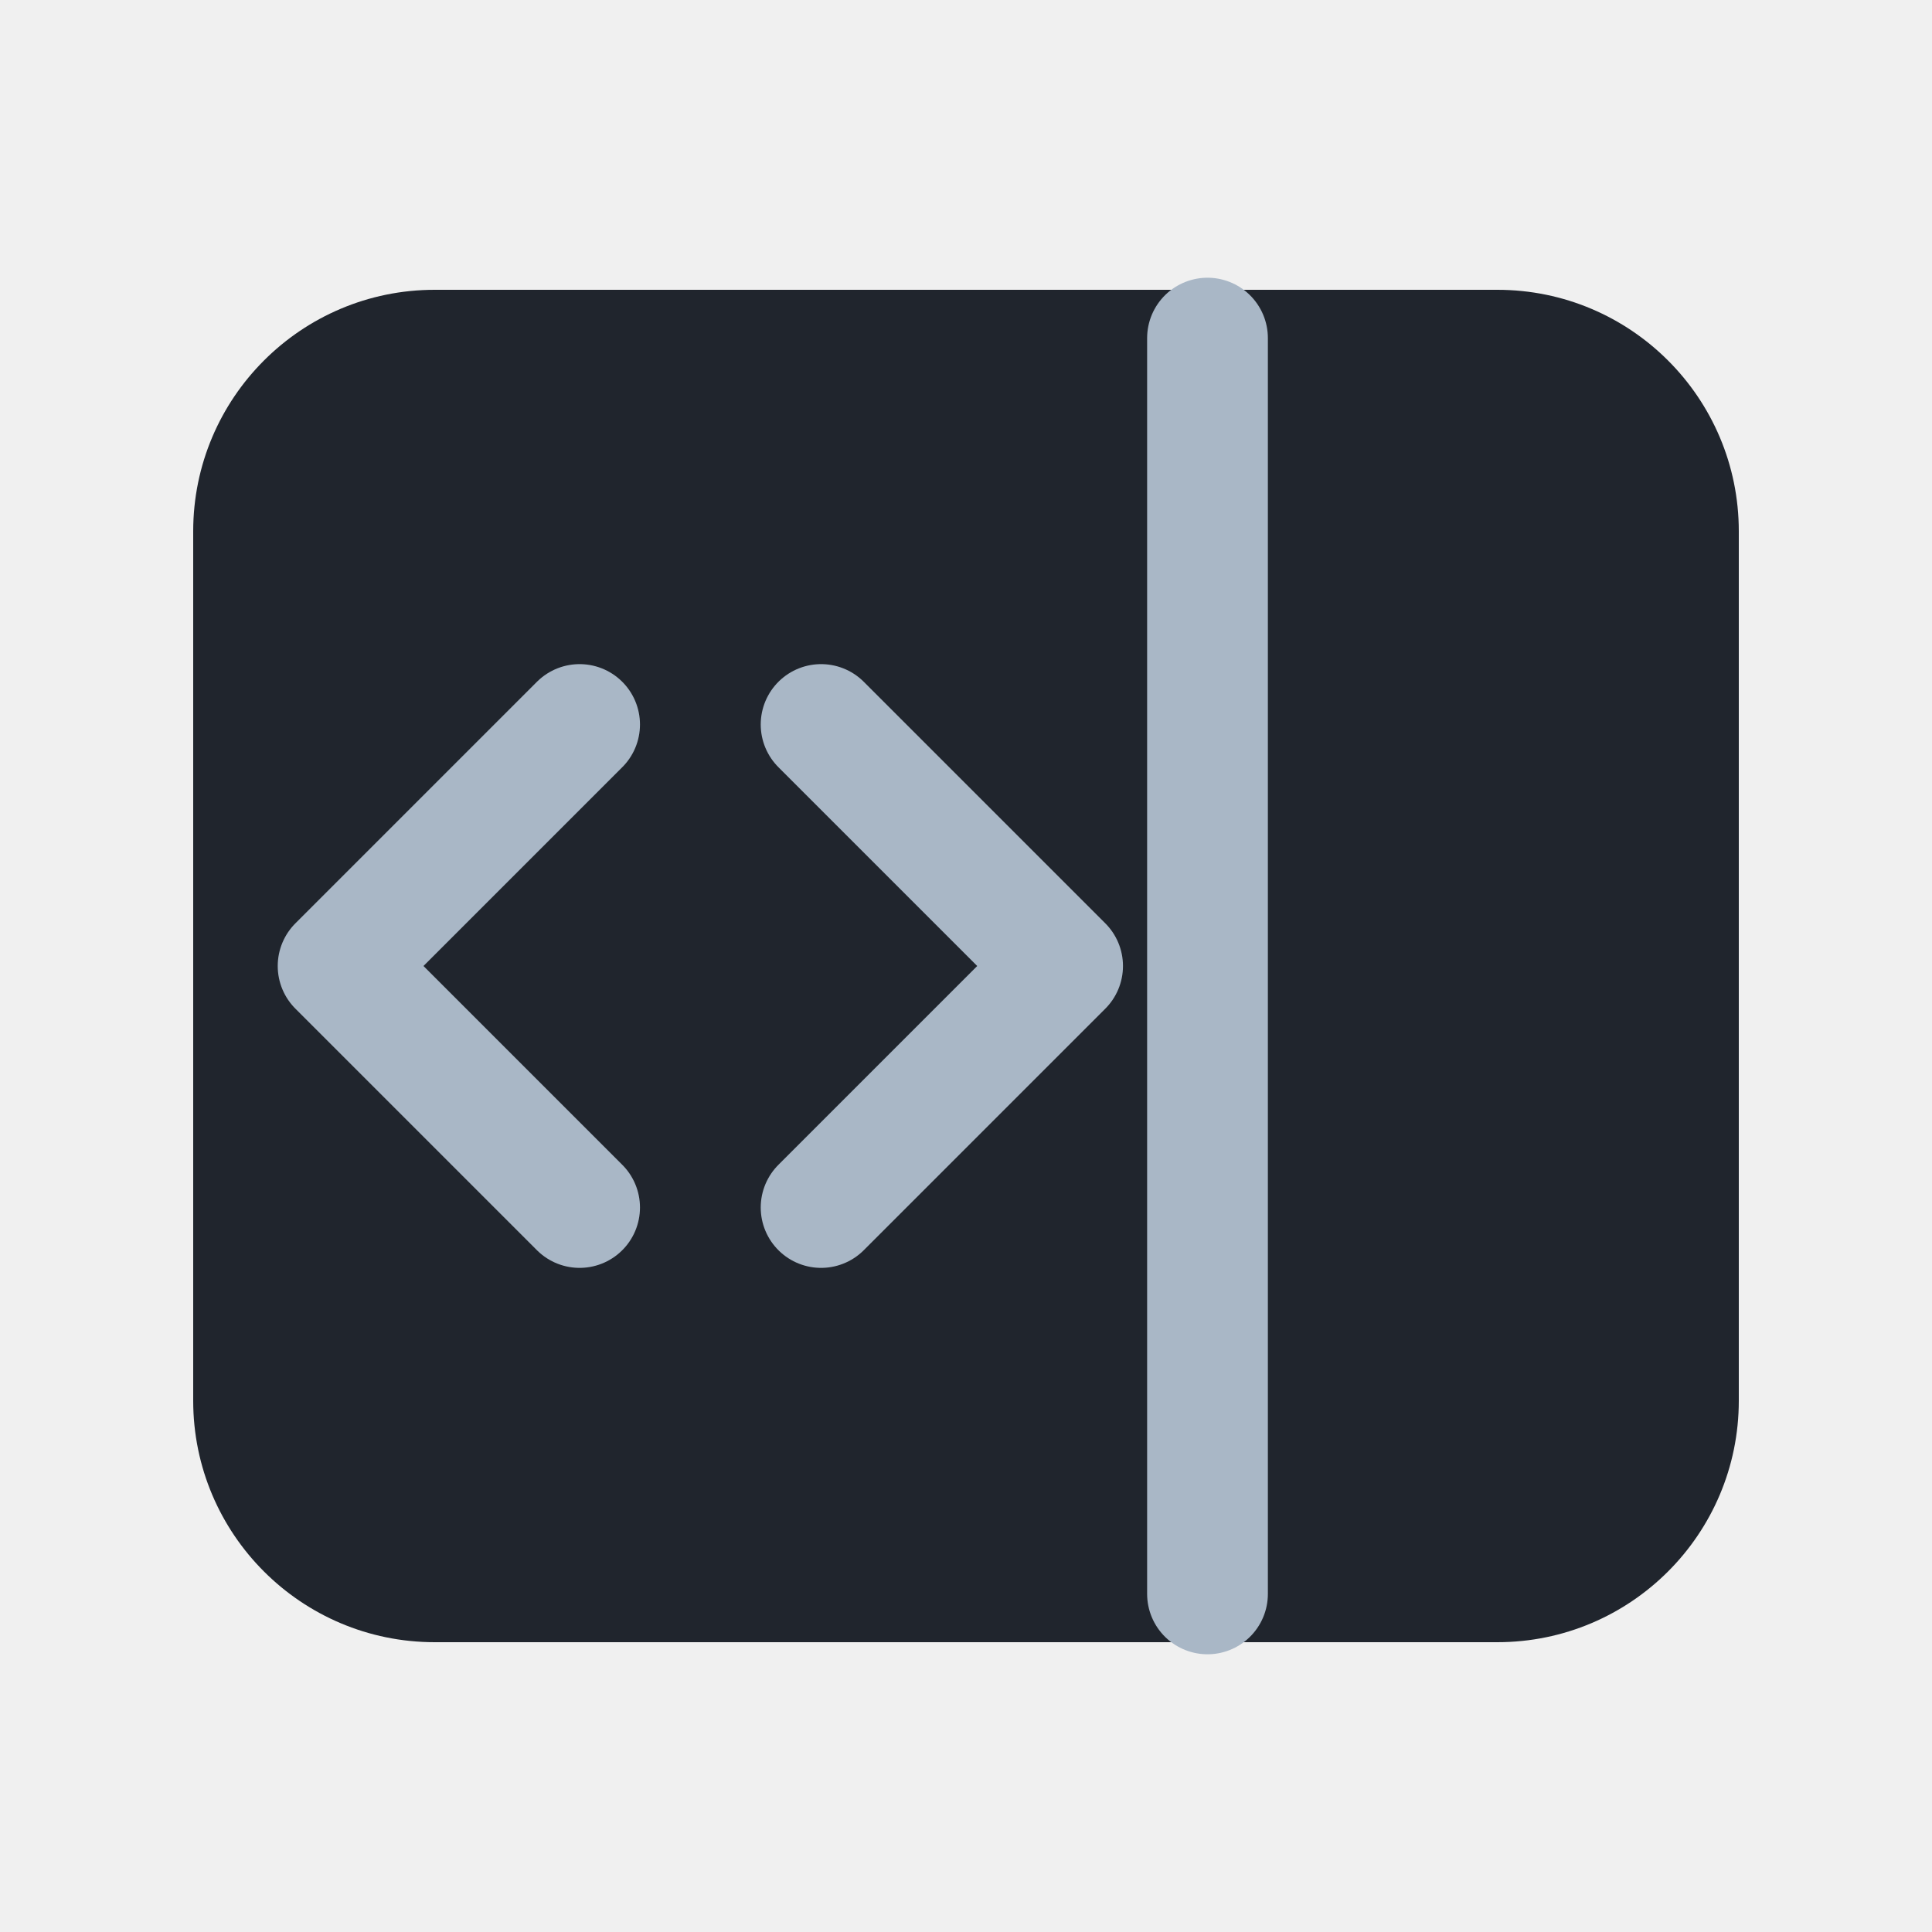
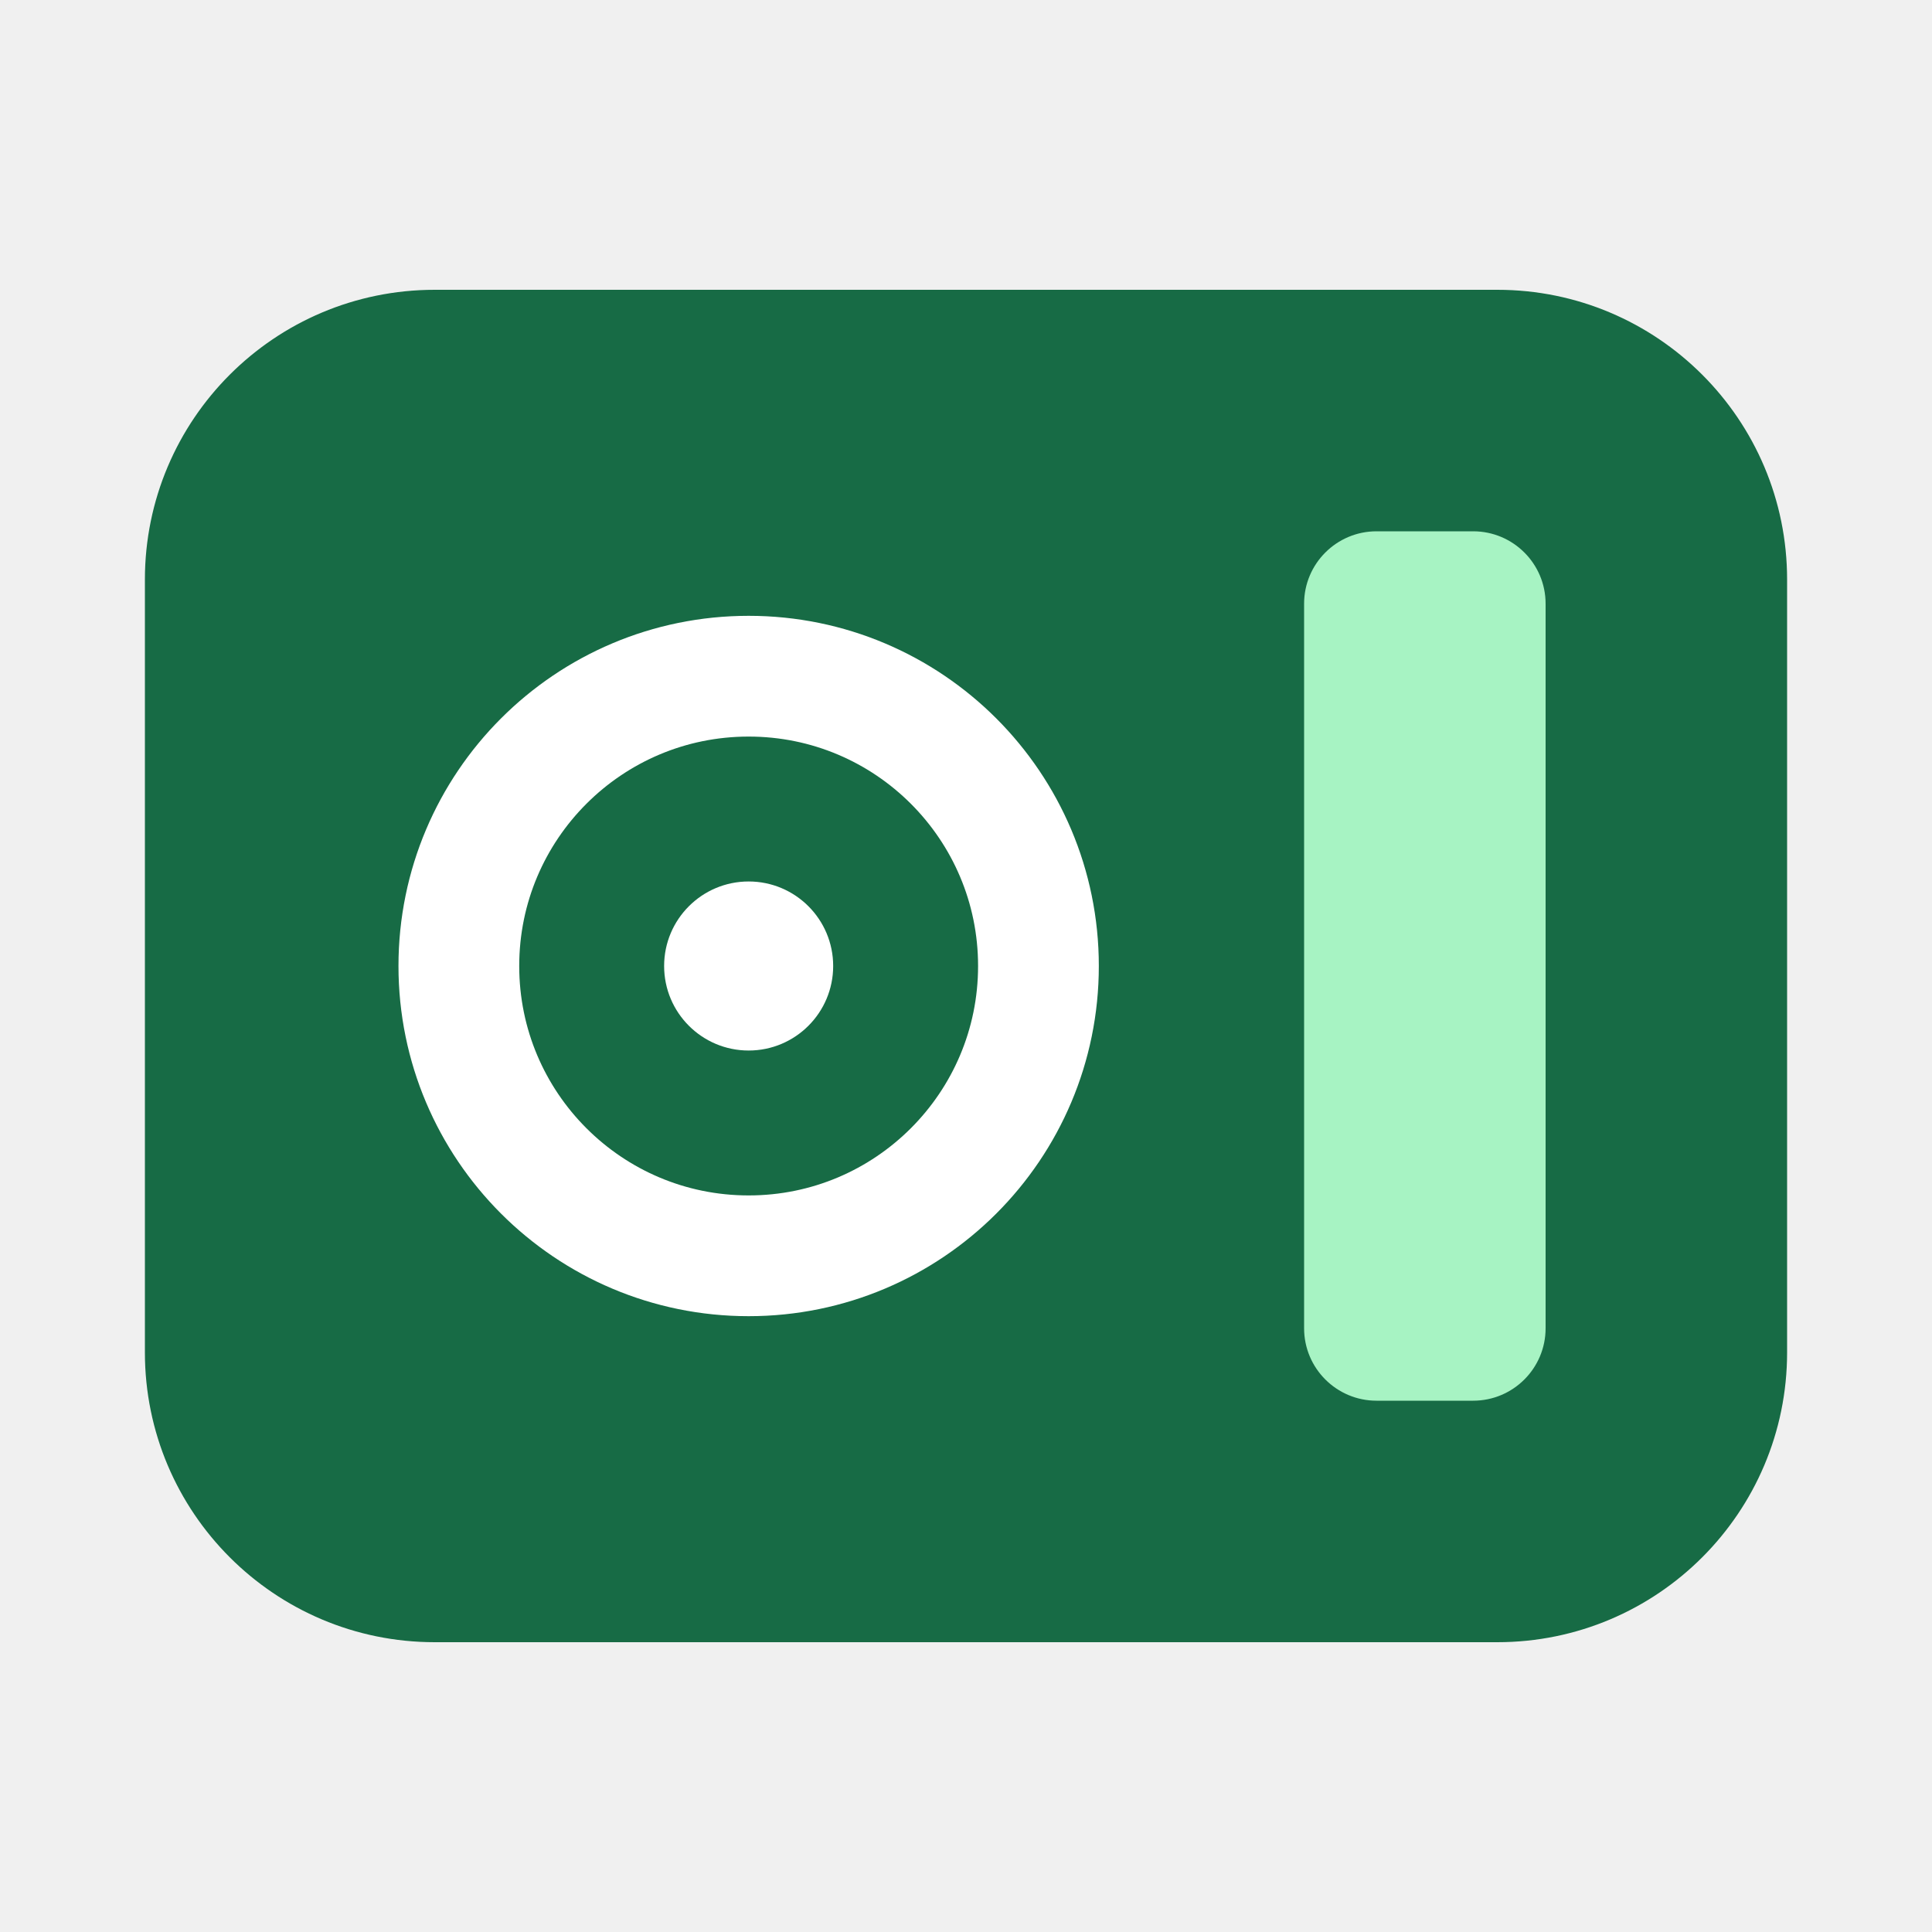
<svg xmlns="http://www.w3.org/2000/svg" width="40" height="40" viewBox="0 0 40 40">
-   <rect x="4" y="6" width="32" height="28" rx="5" fill="#20252D" />
-   <g fill="none" stroke="#A9B7C6" stroke-width="2.5" stroke-linecap="round" stroke-linejoin="round">
-     <path d="M25 7v26M12 15l-5 5 5 5M17 15l5 5-5 5" />
-   </g>
+   <rect x="3" y="6" width="34" height="28" rx="6" fill="#176B45" />
+   <rect x="27" y="11" width="5" height="18" rx="1.5" fill="#A7F3C3" />
+   <circle cx="15.5" cy="20" r="6" fill="none" stroke="#FFFFFF" stroke-width="2.5" />
+   <circle cx="15.5" cy="20" r="1.75" fill="#FFFFFF" />
</svg>
